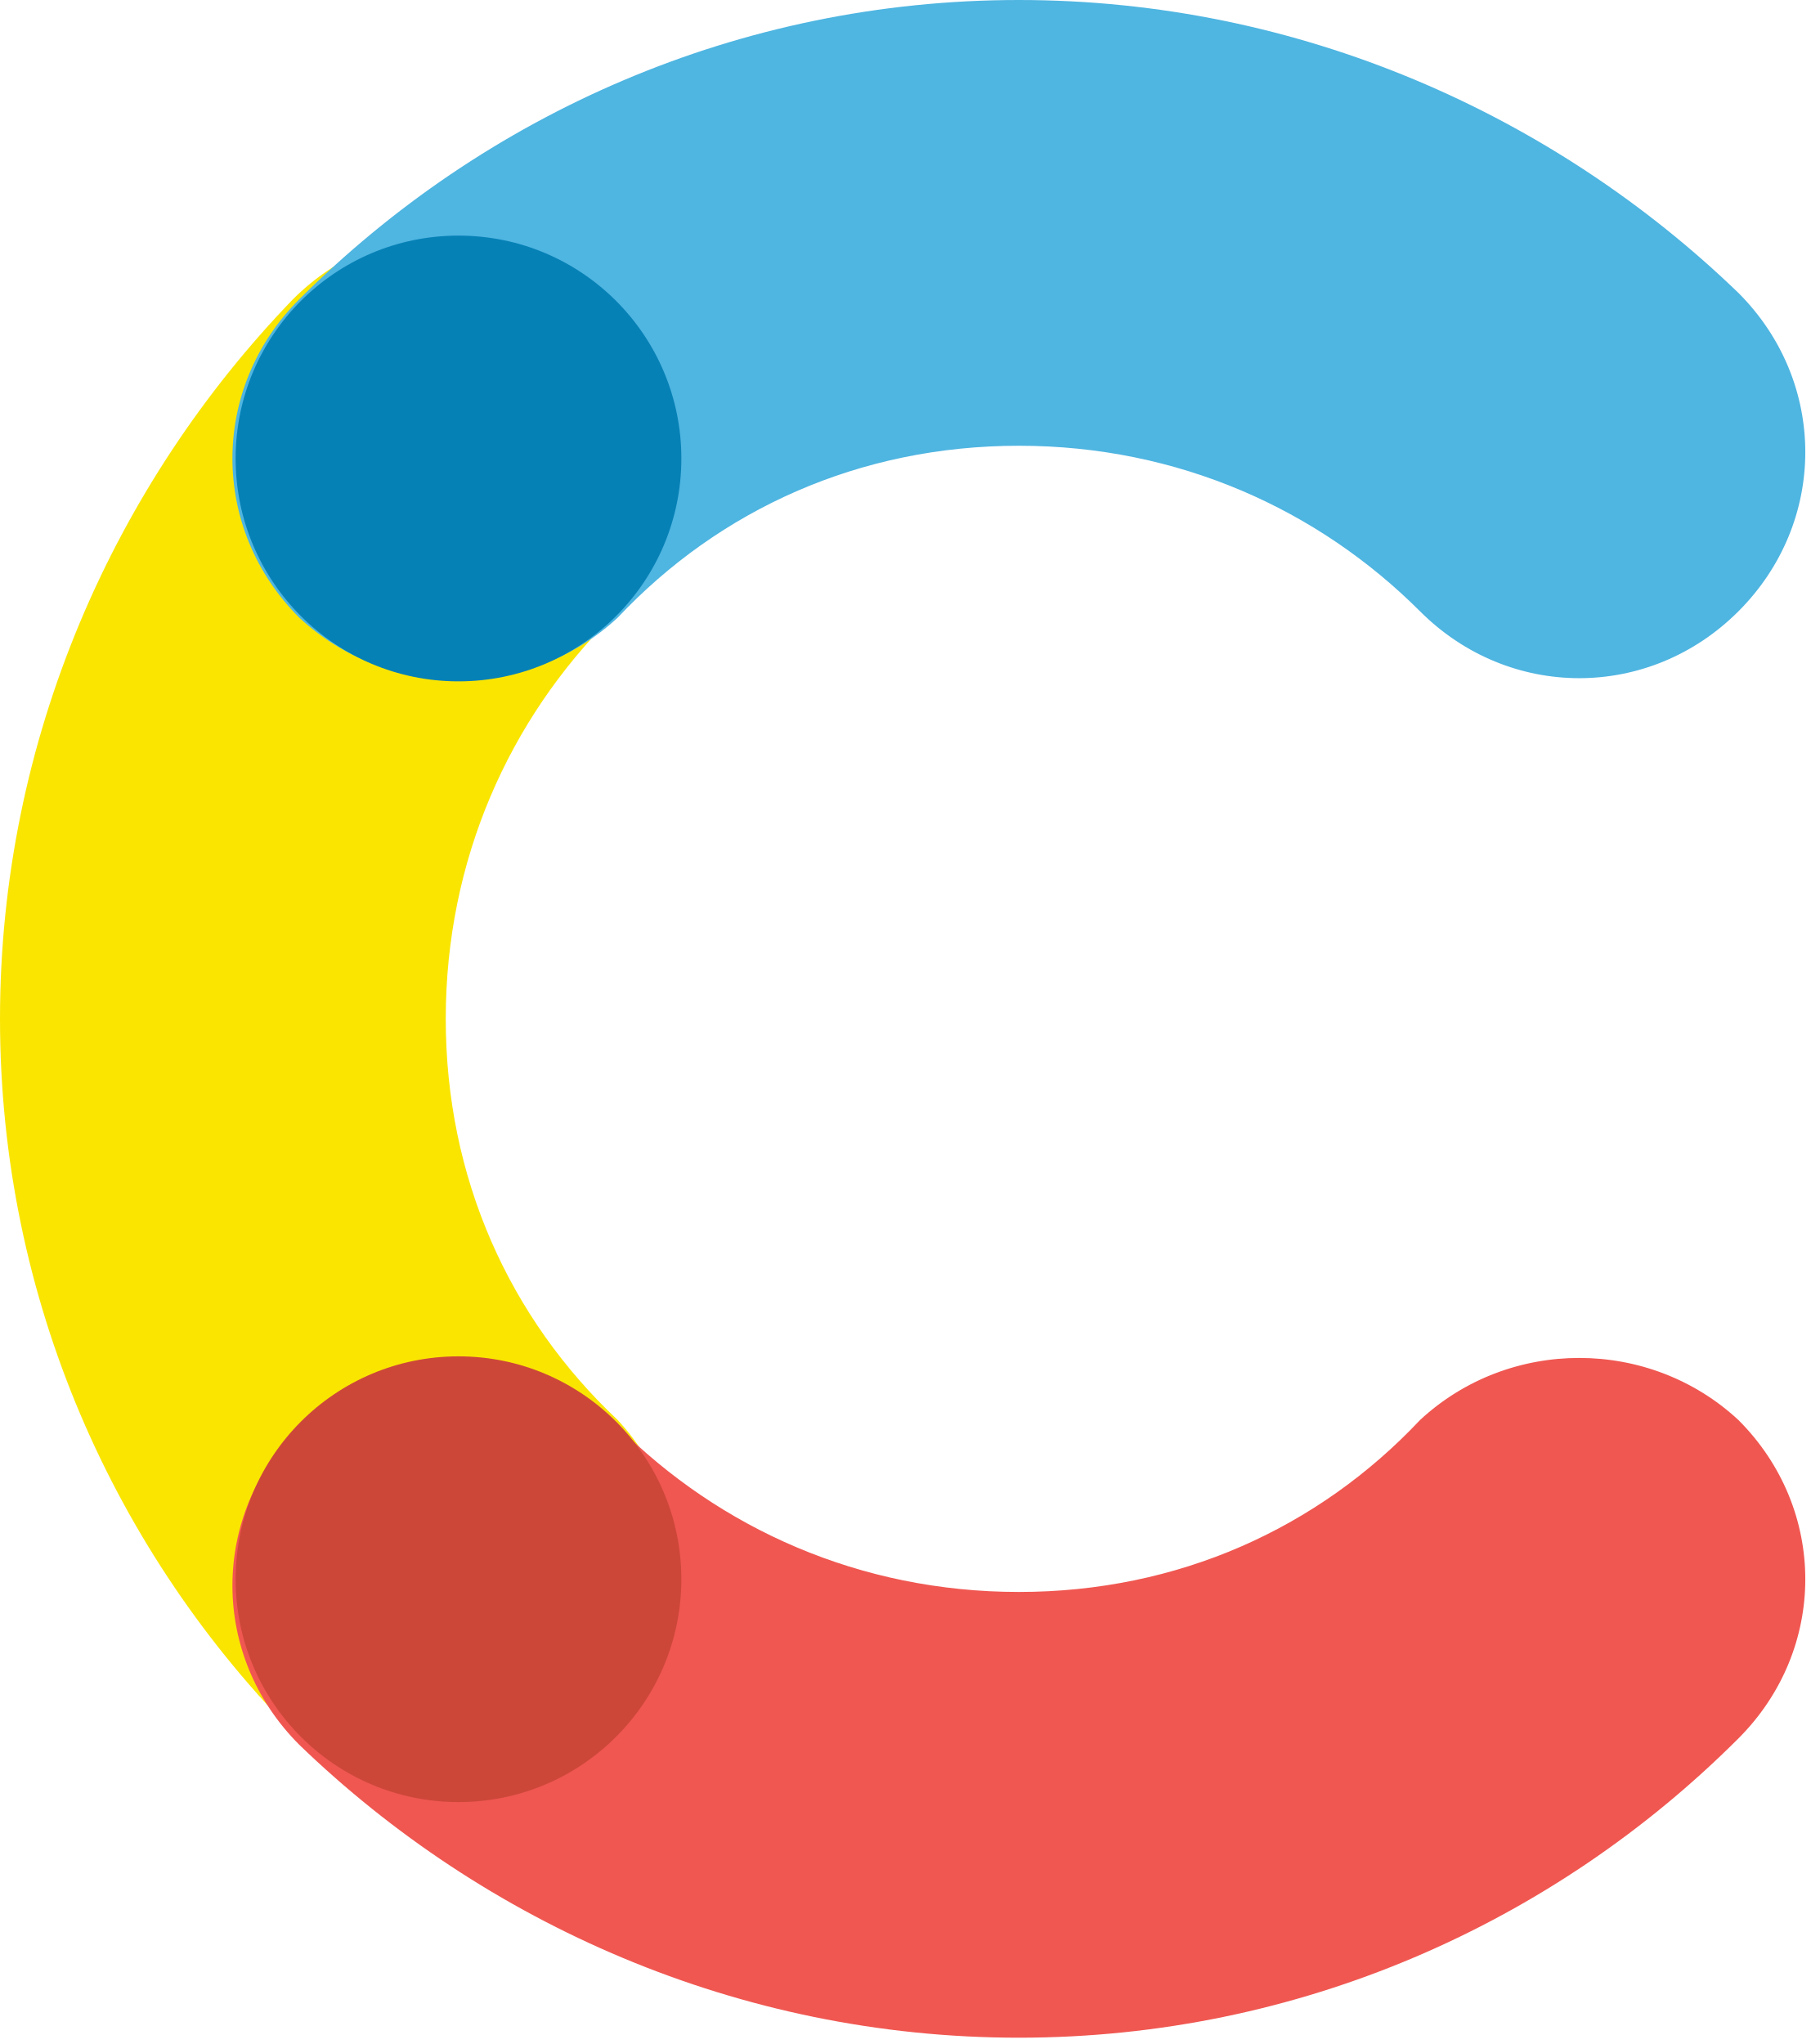
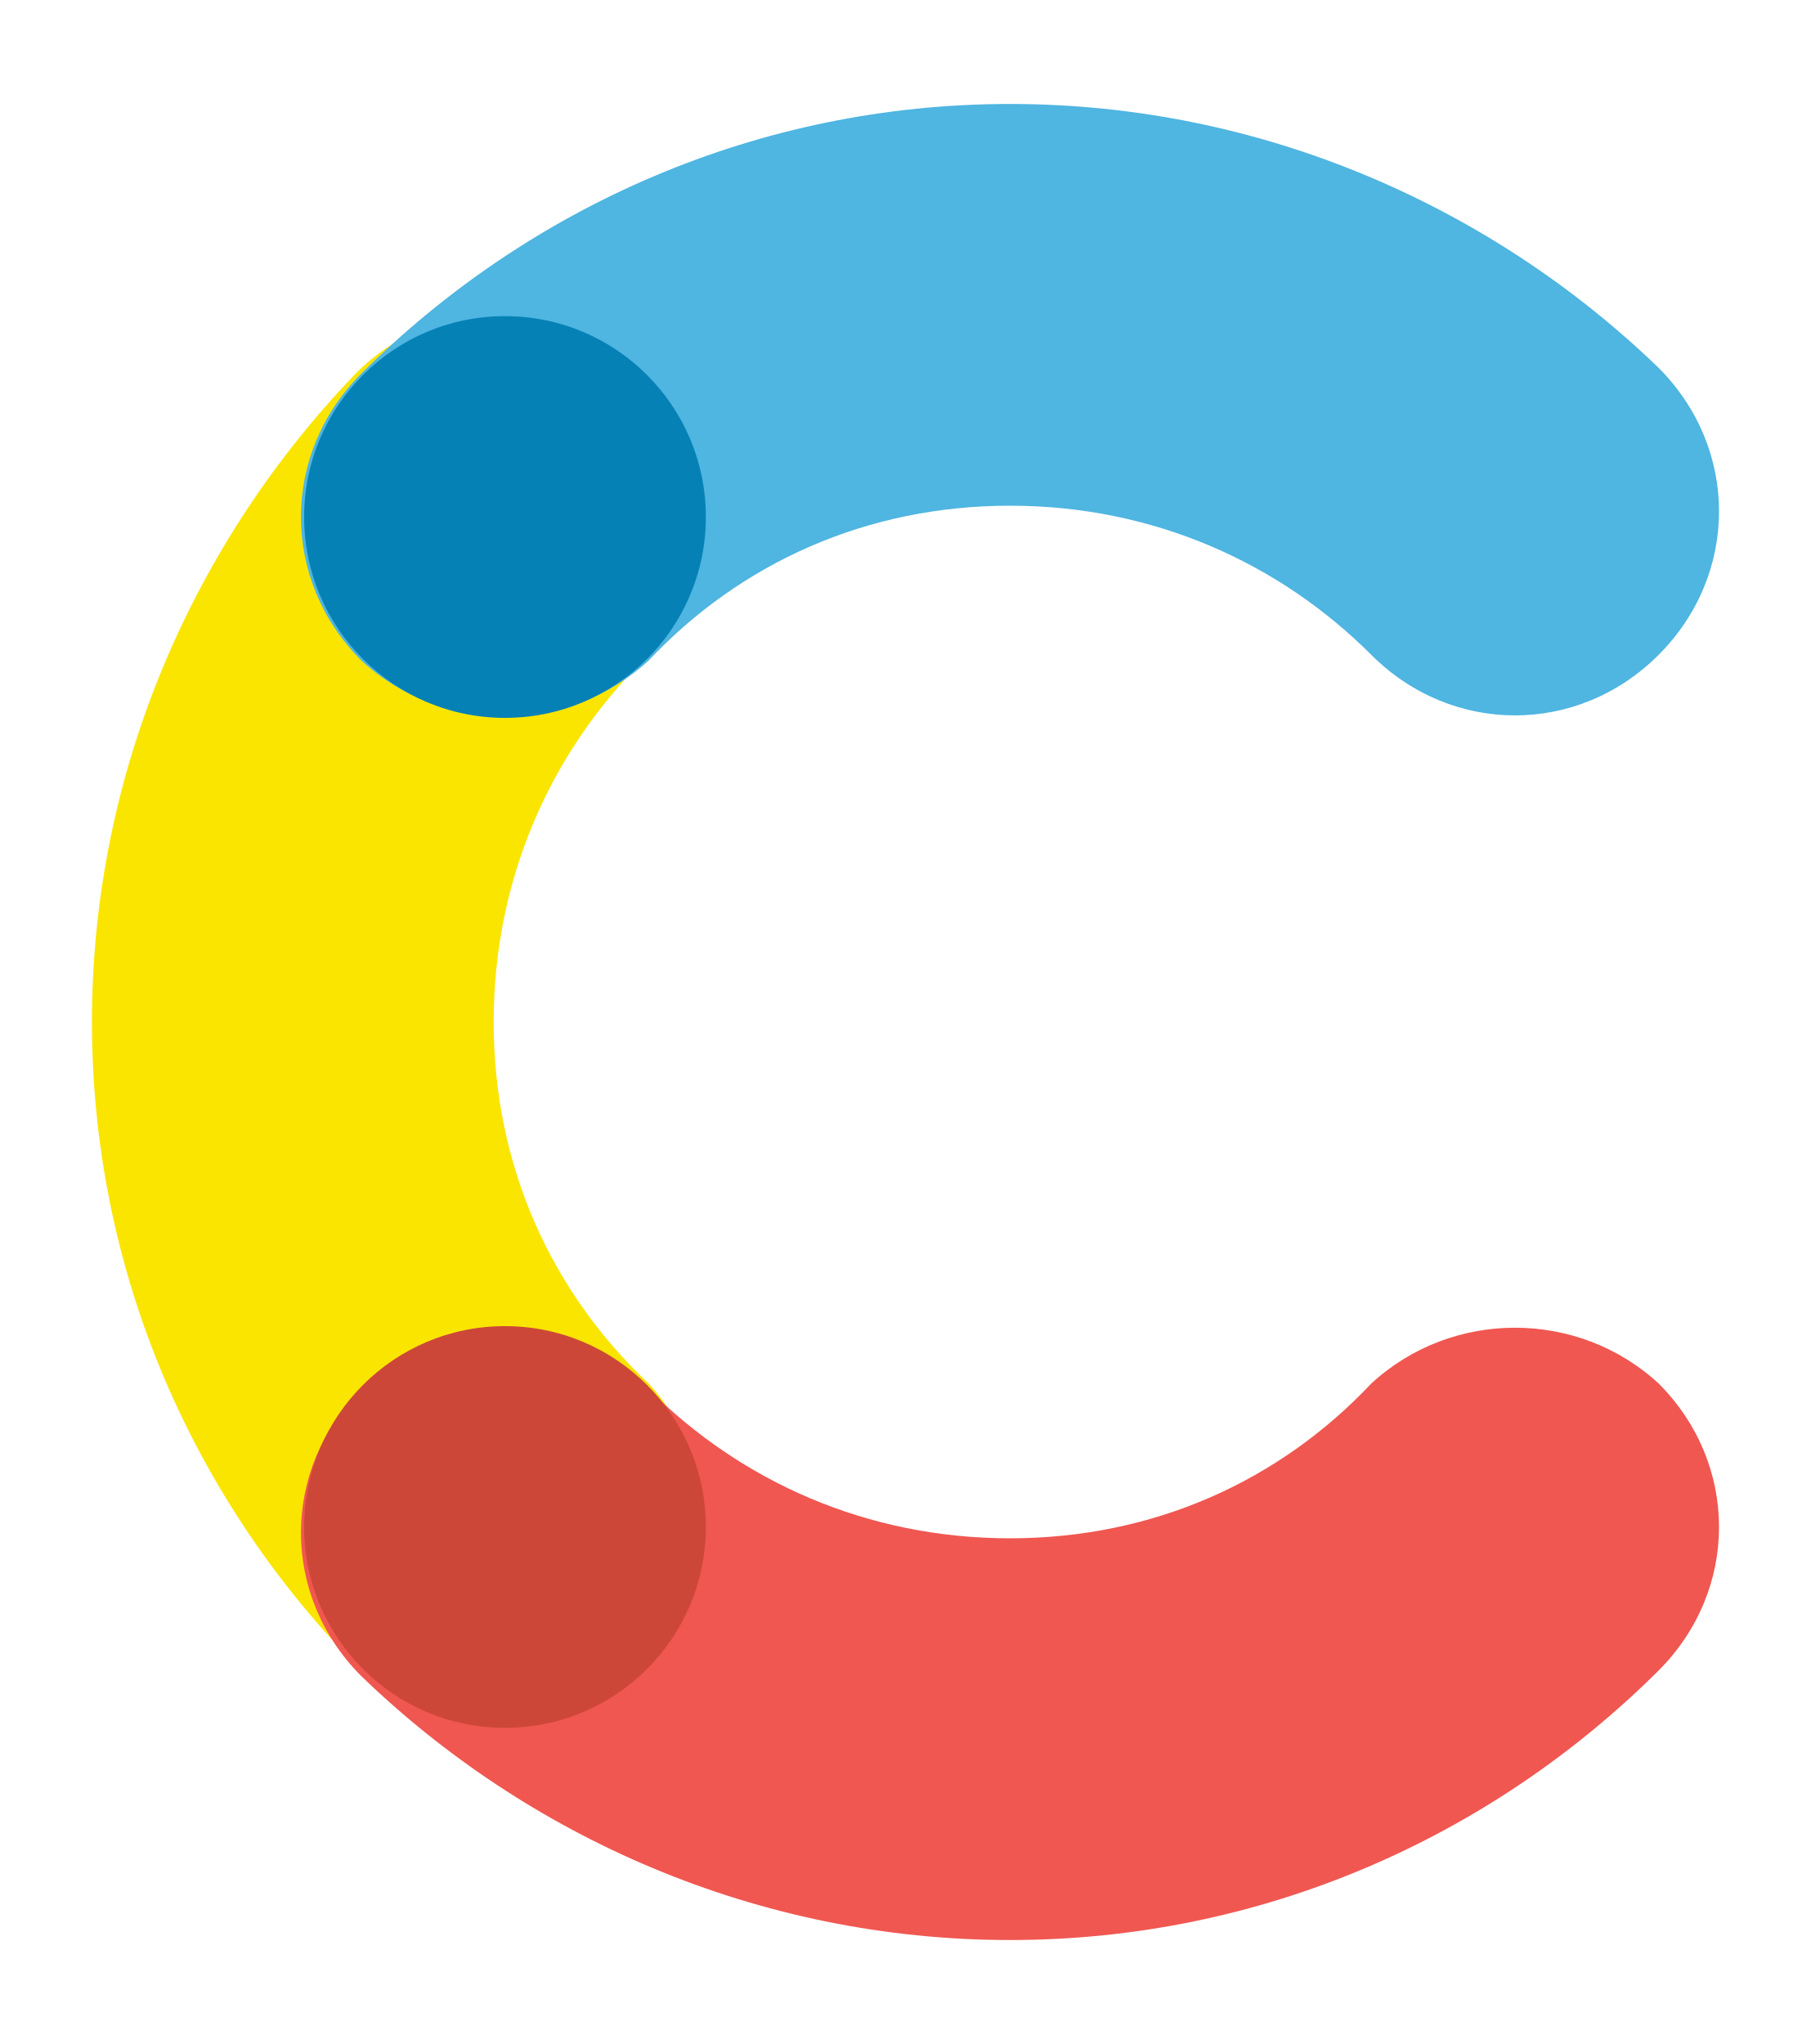
- <svg xmlns="http://www.w3.org/2000/svg" width="256px" height="289px" viewBox="0 0 256 289" version="1.1" preserveAspectRatio="xMidYMid">
+ <svg xmlns="http://www.w3.org/2000/svg" version="1.1" id="レイヤー_1" x="0px" y="0px" viewBox="0 0 256 289" style="enable-background:new 0 0 256 289;" xml:space="preserve">
+   <style type="text/css">
+ 	.st0{fill:#FAE501;}
+ 	.st1{fill:#4FB5E1;}
+ 	.st2{fill:#F05751;}
+ 	.st3{fill:#0681B6;}
+ 	.st4{fill:#CD4739;}
+ </style>
  <g>
-     <path d="M87.333,200.777 C72.027,186.371 63.024,166.564 63.024,144.055 C63.024,121.546 72.027,101.739 86.433,87.333 C99.038,74.729 99.038,54.921 86.433,42.316 C73.828,29.711 54.021,29.711 41.416,42.316 C16.206,68.426 0,104.44 0,144.055 C0,183.67 16.206,219.684 42.316,245.794 C54.921,258.399 74.729,258.399 87.333,245.794 C99.038,233.189 99.038,213.381 87.333,200.777 Z" fill="#FAE501" />
-     <path d="M87.333,87.333 C101.739,72.027 121.546,63.024 144.055,63.024 C166.564,63.024 186.371,72.027 200.777,86.433 C213.381,99.038 233.189,99.038 245.794,86.433 C258.399,73.828 258.399,54.021 245.794,41.416 C219.684,16.206 183.67,0 144.055,0 C104.44,0 68.426,16.206 42.316,42.316 C29.711,54.921 29.711,74.729 42.316,87.333 C54.921,99.038 74.729,99.038 87.333,87.333 Z" fill="#4FB5E1" />
-     <path d="M200.777,200.777 C186.371,216.082 166.564,225.086 144.055,225.086 C121.546,225.086 101.739,216.082 87.333,201.677 C74.729,189.072 54.921,189.072 42.316,201.677 C29.711,214.282 29.711,234.089 42.316,246.694 C68.426,271.904 104.44,288.11 144.055,288.11 C183.67,288.11 219.684,271.904 245.794,245.794 C258.399,233.189 258.399,213.381 245.794,200.777 C233.189,189.072 213.381,189.072 200.777,200.777 Z" fill="#F05751" />
-     <ellipse fill="#0681B6" cx="64.825" cy="64.825" rx="31.512" ry="31.512" />
-     <ellipse fill="#CD4739" cx="64.825" cy="223.285" rx="31.512" ry="31.512" />
+     <path class="st0" d="M91.7,195.6c-13.8-13-21.9-30.8-21.9-51.1s8.1-38.1,21.1-51.1c11.4-11.4,11.4-29.2,0-40.6s-29.2-11.4-40.6,0   C27.6,76.4,13,108.8,13,144.5s14.6,68.1,38.1,91.7c11.4,11.4,29.2,11.4,40.6,0C102.2,224.8,102.2,207,91.7,195.6z" />
+     <path class="st1" d="M91.7,93.4c13-13.8,30.8-21.9,51.1-21.9s38.1,8.1,51.1,21.1c11.4,11.4,29.2,11.4,40.6,0   c11.4-11.4,11.4-29.2,0-40.6c-23.5-22.7-56-37.3-91.7-37.3S74.7,29.3,51.1,52.8c-11.4,11.4-11.4,29.2,0,40.6   C62.5,103.9,80.3,103.9,91.7,93.4z" />
+     <path class="st2" d="M193.9,195.6c-13,13.8-30.8,21.9-51.1,21.9s-38.1-8.1-51.1-21.1c-11.4-11.4-29.2-11.4-40.6,0   c-11.4,11.4-11.4,29.2,0,40.6c23.5,22.7,56,37.3,91.7,37.3s68.1-14.6,91.7-38.1c11.4-11.4,11.4-29.2,0-40.6   C223.1,185.1,205.3,185.1,193.9,195.6z" />
+     <ellipse class="st3" cx="71.4" cy="73.1" rx="28.4" ry="28.4" />
+     <ellipse class="st4" cx="71.4" cy="215.9" rx="28.4" ry="28.4" />
  </g>
</svg>
